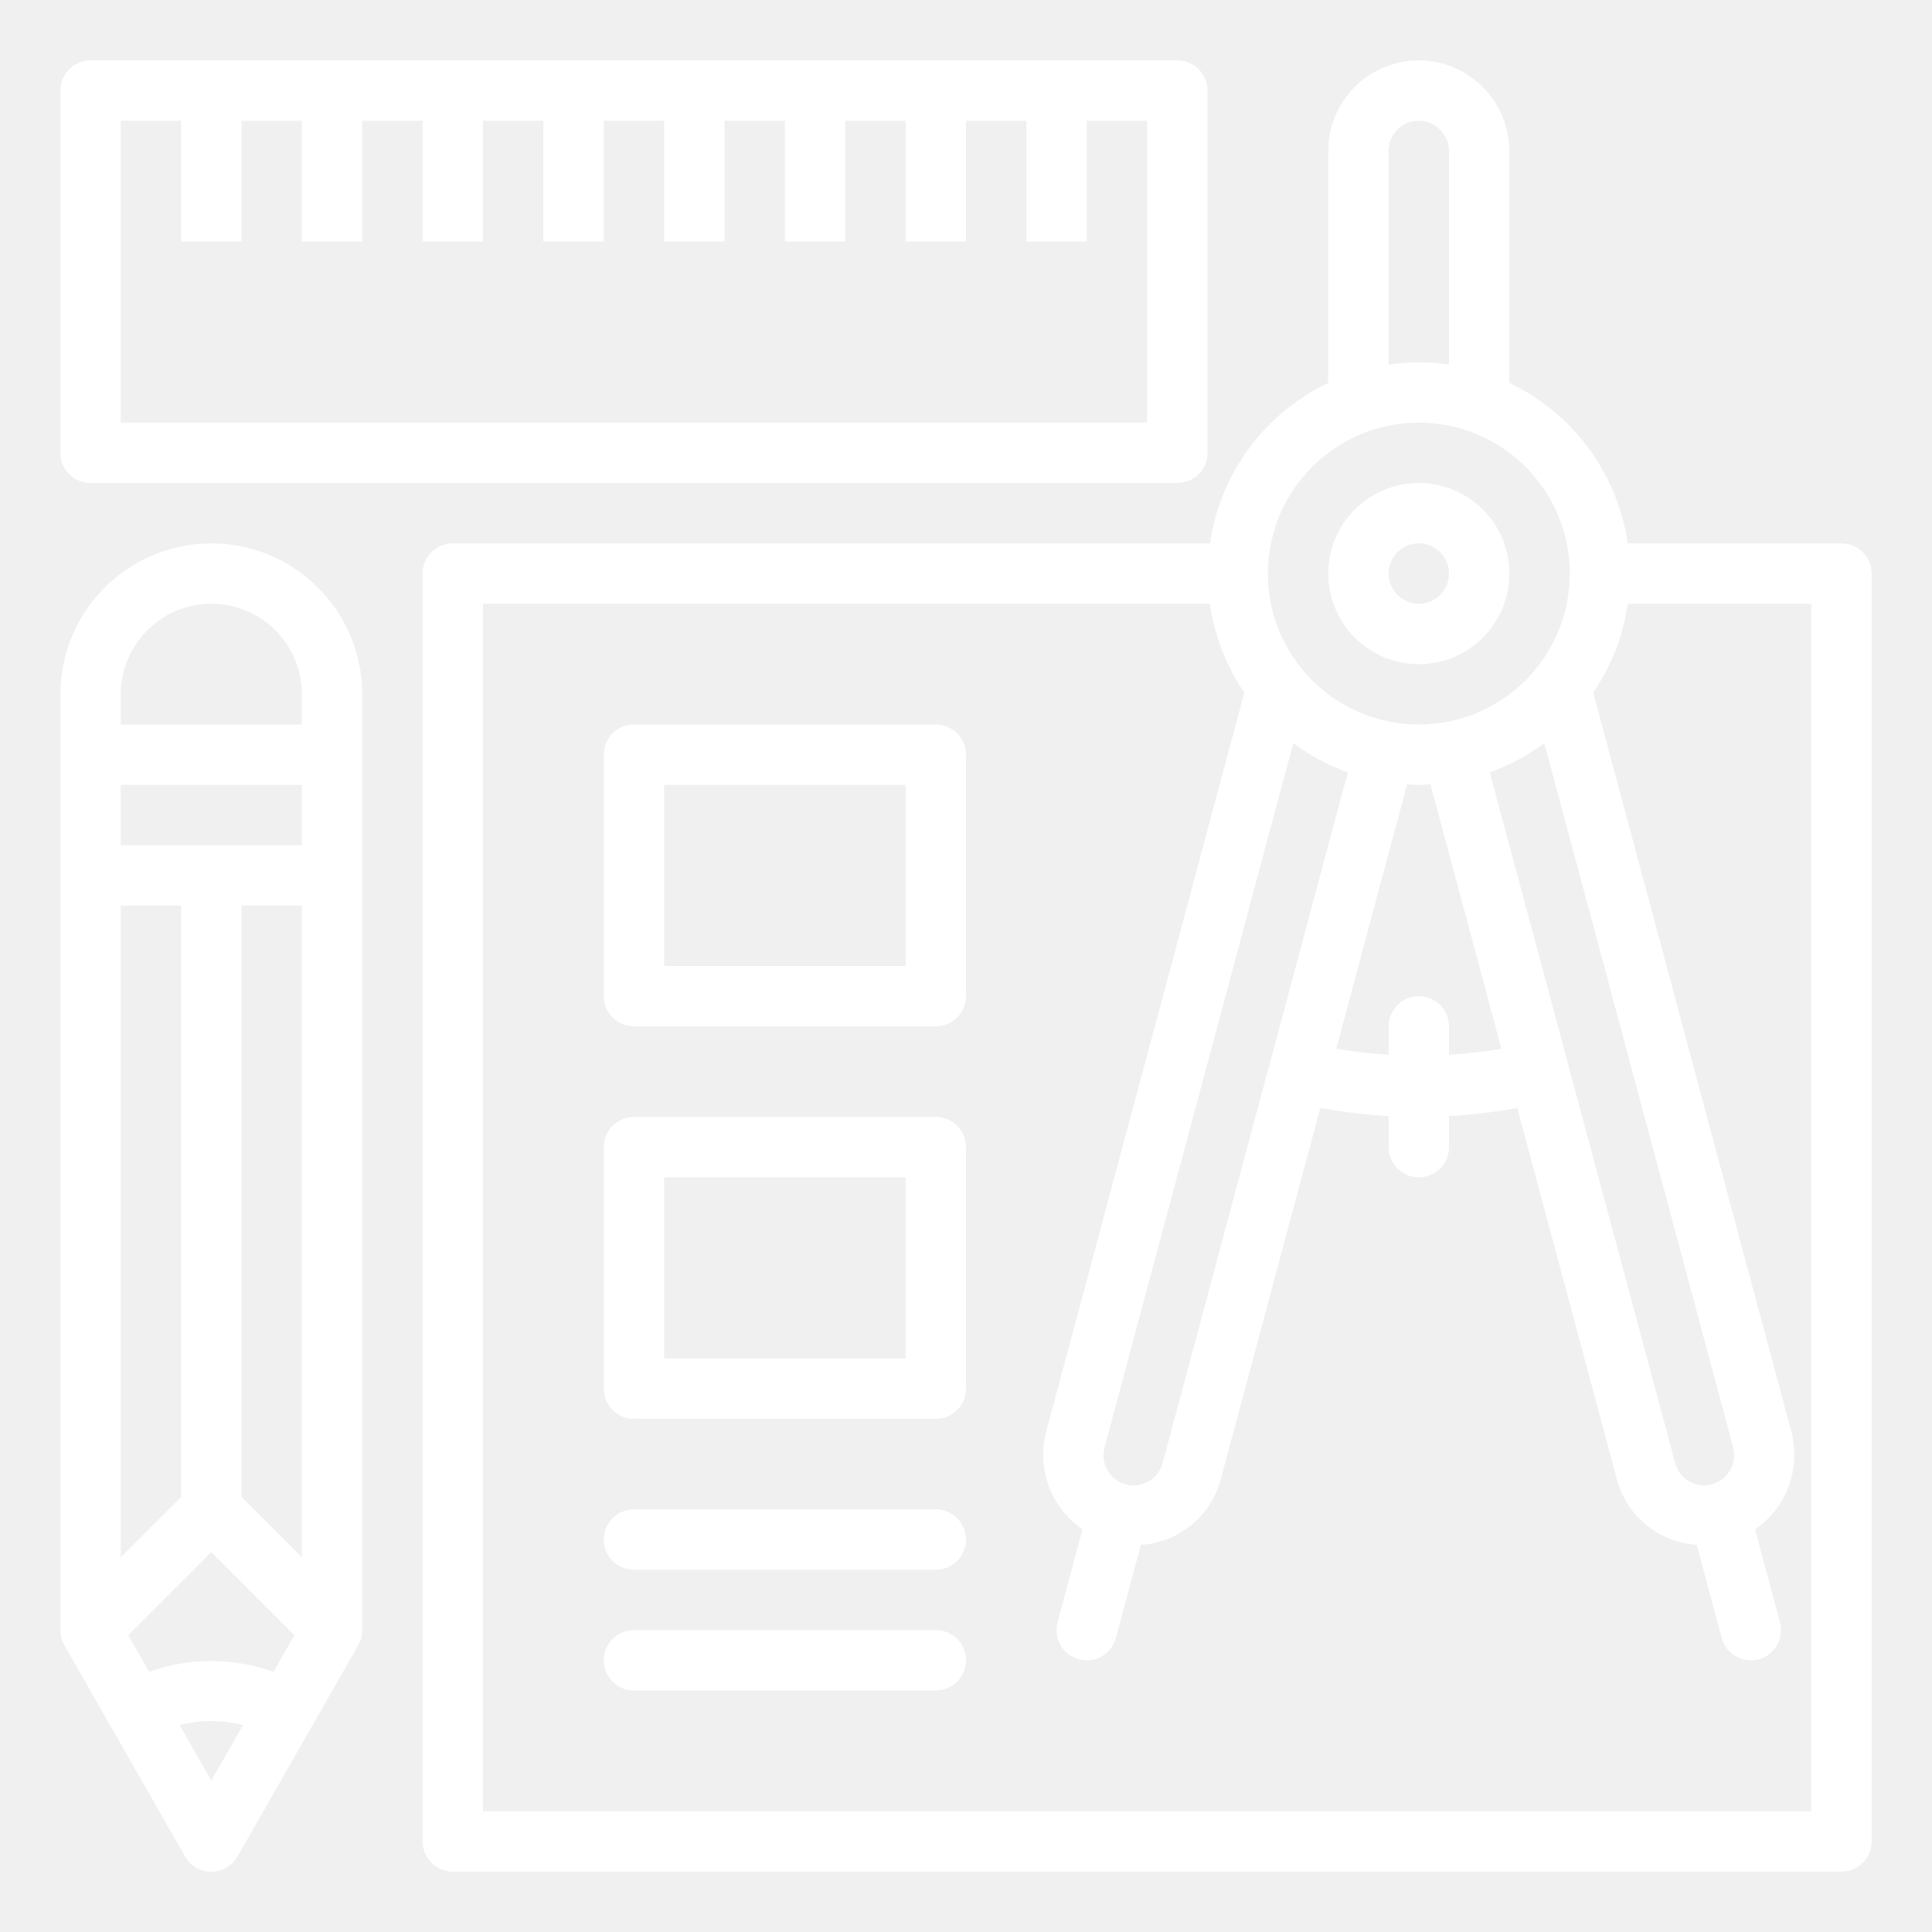
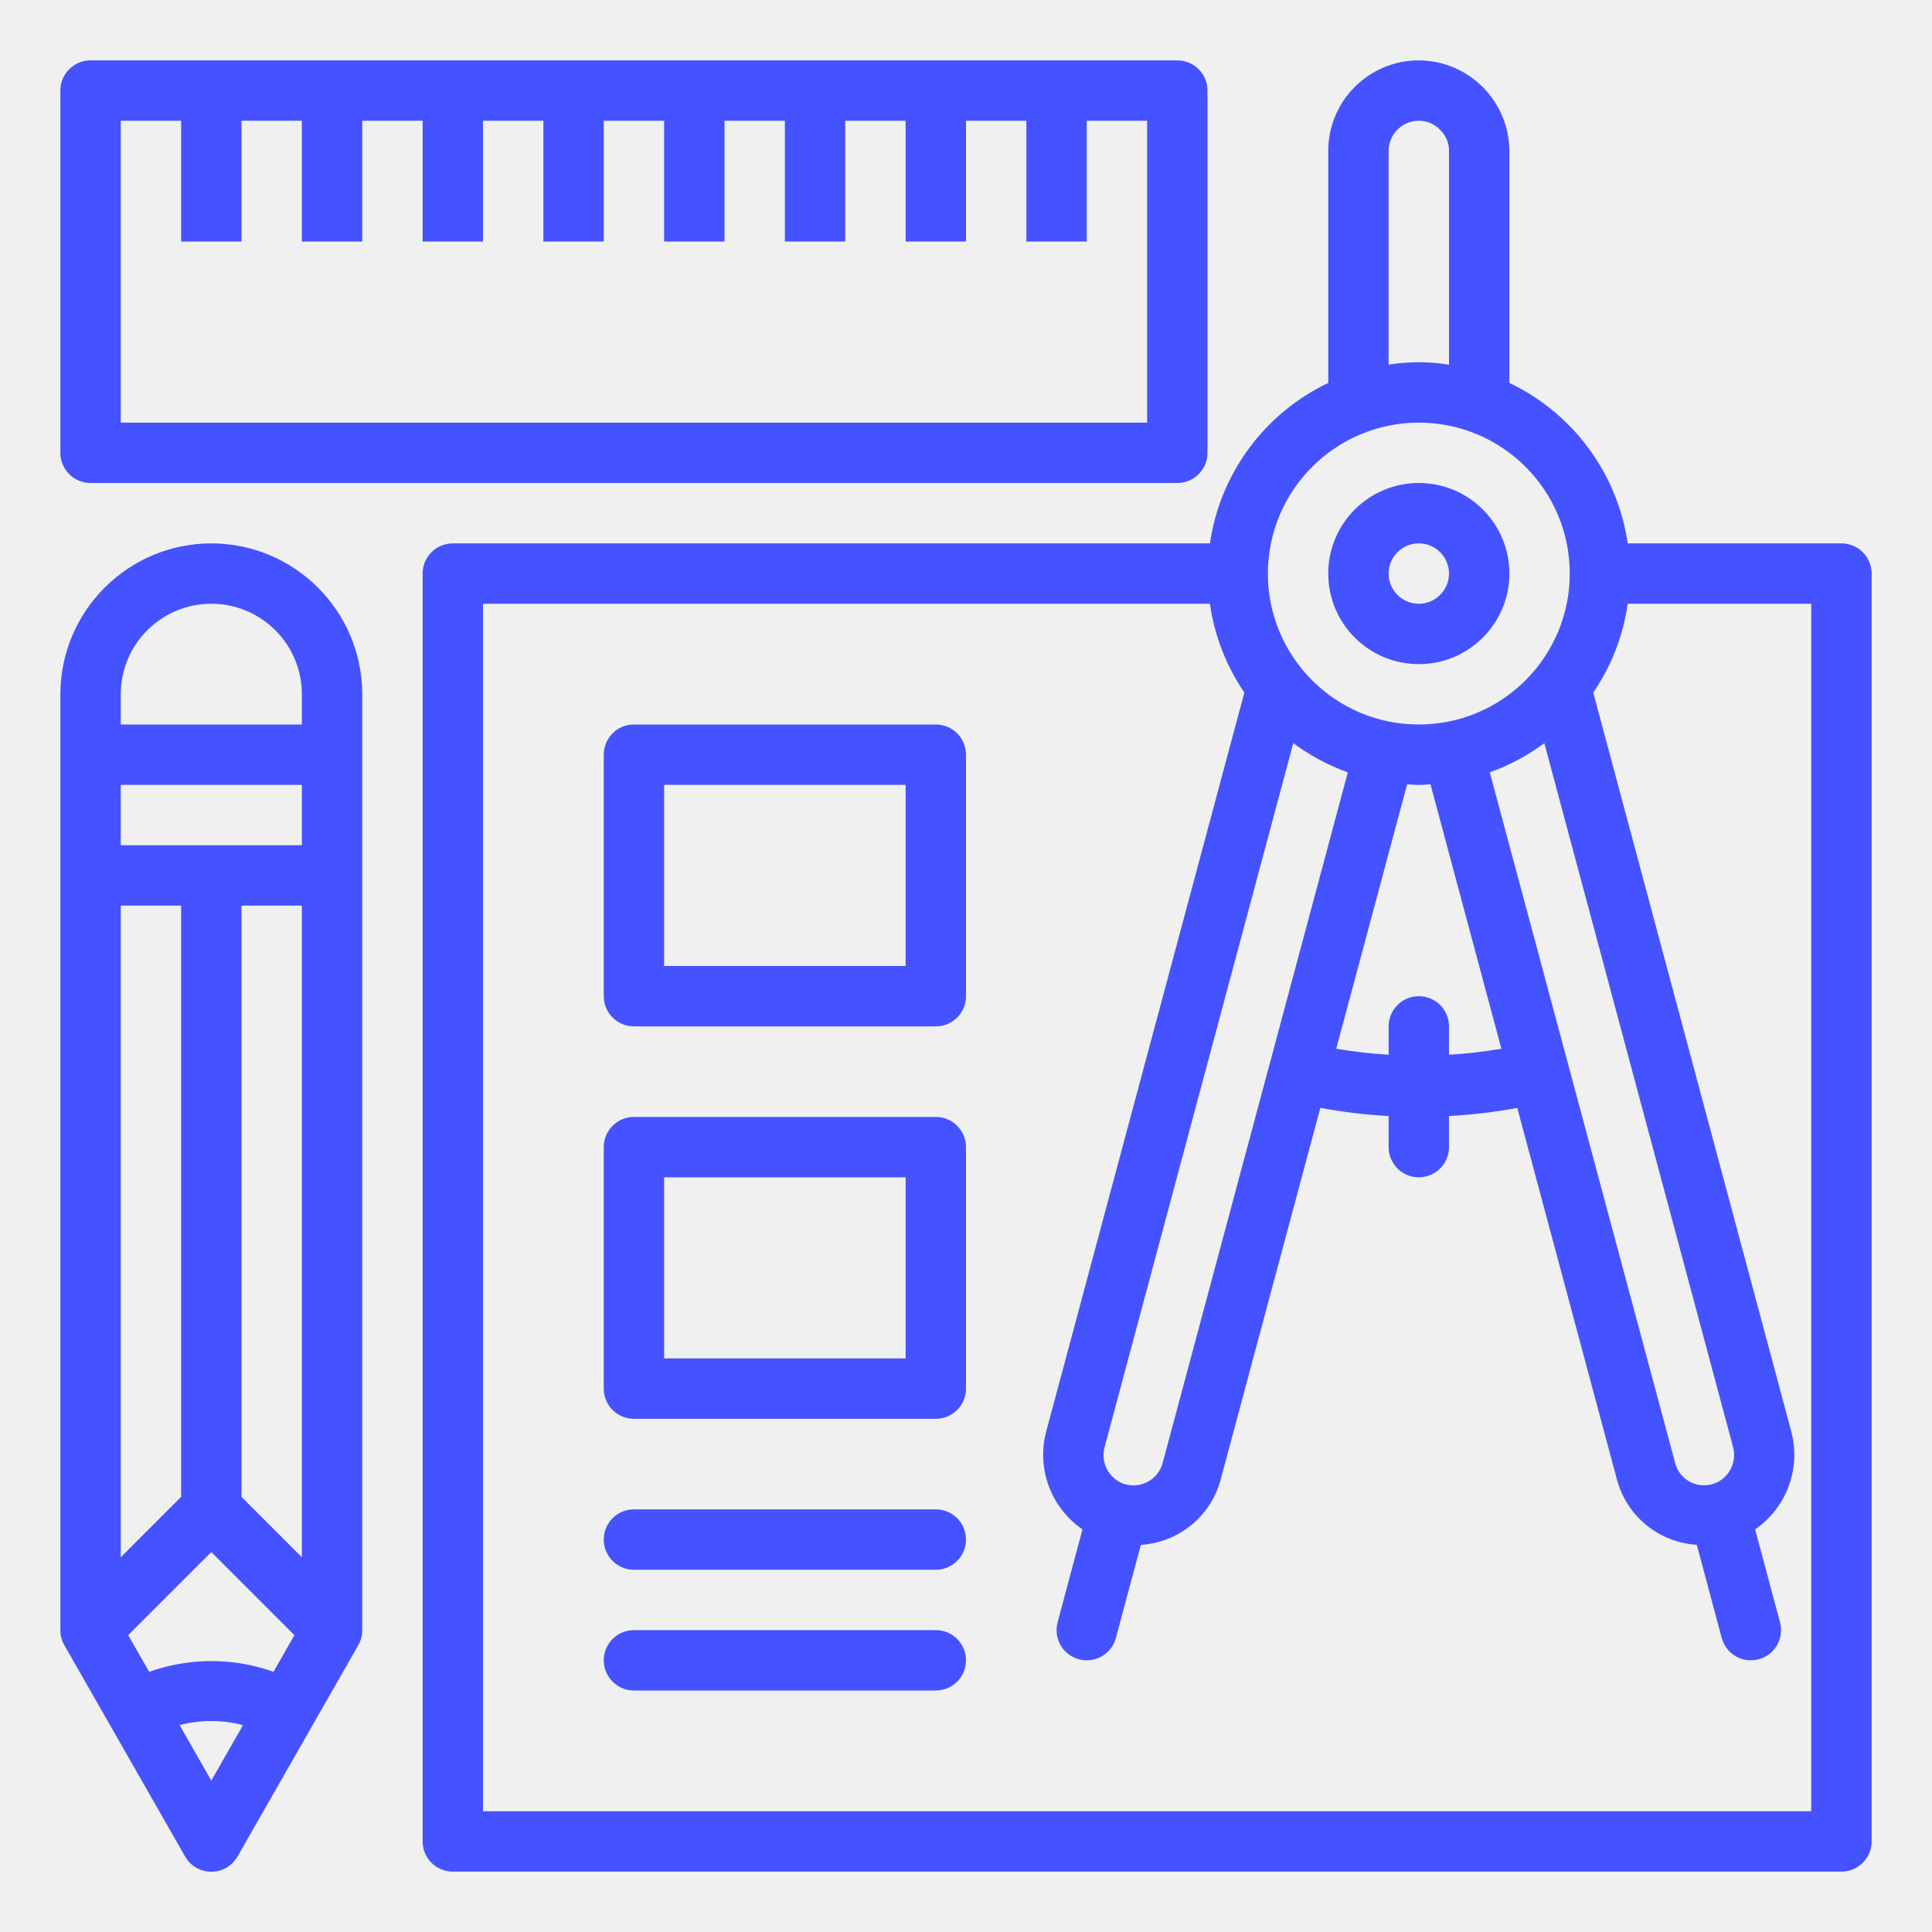
<svg xmlns="http://www.w3.org/2000/svg" viewBox="0 0 64 64" width="512px" height="512px" class="">
  <g>
    <g id="Design">
-       <path d="M39,2H3A1,1,0,0,0,2,3V15a1,1,0,0,0,1,1H39a1,1,0,0,0,1-1V3A1,1,0,0,0,39,2ZM38,14H4V4H6V8H8V4h2V8h2V4h2V8h2V4h2V8h2V4h2V8h2V4h2V8h2V4h2V8h2V4h2V8h2V4h2Z" data-original="#000000" class="active-path" data-old_color="#000000" fill="#FFFFFF" />
-       <path d="M31,34H21a1,1,0,0,1-1-1V25a1,1,0,0,1,1-1H31a1,1,0,0,1,1,1v8A1,1,0,0,1,31,34Zm-9-2h8V26H22Z" data-original="#000000" class="active-path" data-old_color="#000000" fill="#FFFFFF" />
-       <path d="M31,47H21a1,1,0,0,1-1-1V38a1,1,0,0,1,1-1H31a1,1,0,0,1,1,1v8A1,1,0,0,1,31,47Zm-9-2h8V39H22Z" data-original="#000000" class="active-path" data-old_color="#000000" fill="#FFFFFF" />
-       <path d="M31,52H21a1,1,0,0,1,0-2H31a1,1,0,0,1,0,2Z" data-original="#000000" class="active-path" data-old_color="#000000" fill="#FFFFFF" />
-       <path d="M31,56H21a1,1,0,0,1,0-2H31a1,1,0,0,1,0,2Z" data-original="#000000" class="active-path" data-old_color="#000000" fill="#FFFFFF" />
-       <path d="M7,18a5.006,5.006,0,0,0-5,5V54a.993.993,0,0,0,.132.5l4,7a1,1,0,0,0,1.736,0l4-7A.993.993,0,0,0,12,54V23A5.006,5.006,0,0,0,7,18Zm3,10H4V26h6ZM4,30H6V49.586l-2,2ZM7,51.414l2.753,2.753-.694,1.214a6.128,6.128,0,0,0-4.118,0l-.694-1.214Zm1-1.828V30h2V51.586ZM4,23a3,3,0,0,1,6,0v1H4ZM7,58.984,5.95,57.147a4.129,4.129,0,0,1,2.1,0Z" data-original="#000000" class="active-path" data-old_color="#000000" fill="#FFFFFF" />
-       <path d="M47,22a3,3,0,1,0-3-3A3,3,0,0,0,47,22Zm0-4a1,1,0,1,1-1,1A1,1,0,0,1,47,18Z" data-original="#000000" class="active-path" data-old_color="#000000" fill="#FFFFFF" />
-       <path d="M61,18H53.92A7.008,7.008,0,0,0,50,12.685V5a3.015,3.015,0,0,0-3-3,3,3,0,0,0-3,3v7.685A7.008,7.008,0,0,0,40.08,18H15a1,1,0,0,0-1,1V61a1,1,0,0,0,1,1H61a1,1,0,0,0,1-1V19A1,1,0,0,0,61,18ZM56.711,49.17h0l-.006,0a1,1,0,0,1-.755-.1.983.983,0,0,1-.459-.608L49.351,25.585a6.98,6.98,0,0,0,1.807-.967l6.255,23.327A1.009,1.009,0,0,1,56.711,49.17ZM47,33a1,1,0,0,0-1,1v.94a15.911,15.911,0,0,1-1.735-.2l2.348-8.758c.129.007.256.02.387.02s.258-.013.387-.02l2.348,8.758a15.911,15.911,0,0,1-1.735.2V34A1,1,0,0,0,47,33ZM46,5a1,1,0,0,1,1-1,.974.974,0,0,1,.712.306A.957.957,0,0,1,48,5v7.08a6.29,6.29,0,0,0-2,0Zm1,9a5,5,0,1,1-5,5A5.006,5.006,0,0,1,47,14ZM42.842,24.618a6.98,6.98,0,0,0,1.807.967L38.513,48.467a1,1,0,0,1-1.21.708l-.009,0h0a1.009,1.009,0,0,1-.707-1.221ZM60,60H16V20H40.08a6.951,6.951,0,0,0,1.141,2.943L34.653,47.435a3,3,0,0,0,1.206,3.228l-.825,3.078a1,1,0,0,0,.707,1.225A1.013,1.013,0,0,0,36,55a1,1,0,0,0,.966-.741l.826-3.083a2.925,2.925,0,0,0,2.654-2.2L43.738,36.7A17.905,17.905,0,0,0,46,36.971V38a1,1,0,0,0,2,0V36.971a17.905,17.905,0,0,0,2.262-.269l3.291,12.271a2.921,2.921,0,0,0,2.655,2.2l.826,3.084A1,1,0,0,0,58,55a1.013,1.013,0,0,0,.259-.034,1,1,0,0,0,.707-1.225l-.825-3.077a3.008,3.008,0,0,0,1.2-3.233L52.779,22.943A6.951,6.951,0,0,0,53.92,20H60Z" data-original="#000000" class="active-path" data-old_color="#000000" fill="#FFFFFF" />
+       <path d="M39,2H3A1,1,0,0,0,2,3V15a1,1,0,0,0,1,1H39a1,1,0,0,0,1-1V3A1,1,0,0,0,39,2ZM38,14H4V4H6V8H8V4h2V8h2V4h2V8h2V4h2V8h2V4h2V8h2V4h2V8h2V4h2V8h2V4h2V8h2V4h2Z" data-original="#000000" class="active-path" data-old_color="#000000" fill="#4552ff" />
+       <path d="M31,34H21a1,1,0,0,1-1-1V25a1,1,0,0,1,1-1H31a1,1,0,0,1,1,1v8A1,1,0,0,1,31,34Zm-9-2h8V26H22Z" data-original="#000000" class="active-path" data-old_color="#000000" fill="#4552ff" />
+       <path d="M31,47H21a1,1,0,0,1-1-1V38a1,1,0,0,1,1-1H31a1,1,0,0,1,1,1v8A1,1,0,0,1,31,47Zm-9-2h8V39H22Z" data-original="#000000" class="active-path" data-old_color="#000000" fill="#4552ff" />
+       <path d="M31,52H21a1,1,0,0,1,0-2H31a1,1,0,0,1,0,2Z" data-original="#000000" class="active-path" data-old_color="#000000" fill="#4552ff" />
+       <path d="M31,56H21a1,1,0,0,1,0-2H31a1,1,0,0,1,0,2Z" data-original="#000000" class="active-path" data-old_color="#000000" fill="#4552ff" />
+       <path d="M7,18a5.006,5.006,0,0,0-5,5V54a.993.993,0,0,0,.132.5l4,7a1,1,0,0,0,1.736,0l4-7A.993.993,0,0,0,12,54V23A5.006,5.006,0,0,0,7,18Zm3,10H4V26h6ZM4,30H6V49.586l-2,2ZM7,51.414l2.753,2.753-.694,1.214a6.128,6.128,0,0,0-4.118,0l-.694-1.214Zm1-1.828V30h2V51.586ZM4,23a3,3,0,0,1,6,0v1H4ZM7,58.984,5.95,57.147a4.129,4.129,0,0,1,2.1,0Z" data-original="#000000" class="active-path" data-old_color="#000000" fill="#4552ff" />
+       <path d="M47,22a3,3,0,1,0-3-3A3,3,0,0,0,47,22Zm0-4a1,1,0,1,1-1,1A1,1,0,0,1,47,18Z" data-original="#000000" class="active-path" data-old_color="#000000" fill="#4552ff" />
+       <path d="M61,18H53.92A7.008,7.008,0,0,0,50,12.685V5a3.015,3.015,0,0,0-3-3,3,3,0,0,0-3,3v7.685A7.008,7.008,0,0,0,40.08,18H15a1,1,0,0,0-1,1V61a1,1,0,0,0,1,1H61a1,1,0,0,0,1-1V19A1,1,0,0,0,61,18ZM56.711,49.17h0l-.006,0a1,1,0,0,1-.755-.1.983.983,0,0,1-.459-.608L49.351,25.585a6.98,6.98,0,0,0,1.807-.967l6.255,23.327A1.009,1.009,0,0,1,56.711,49.17ZM47,33a1,1,0,0,0-1,1v.94a15.911,15.911,0,0,1-1.735-.2l2.348-8.758c.129.007.256.02.387.02s.258-.013.387-.02l2.348,8.758a15.911,15.911,0,0,1-1.735.2V34A1,1,0,0,0,47,33ZM46,5a1,1,0,0,1,1-1,.974.974,0,0,1,.712.306A.957.957,0,0,1,48,5v7.08a6.29,6.29,0,0,0-2,0Zm1,9a5,5,0,1,1-5,5A5.006,5.006,0,0,1,47,14ZM42.842,24.618a6.98,6.98,0,0,0,1.807.967L38.513,48.467a1,1,0,0,1-1.21.708l-.009,0h0a1.009,1.009,0,0,1-.707-1.221ZM60,60H16V20H40.08a6.951,6.951,0,0,0,1.141,2.943L34.653,47.435a3,3,0,0,0,1.206,3.228l-.825,3.078a1,1,0,0,0,.707,1.225A1.013,1.013,0,0,0,36,55a1,1,0,0,0,.966-.741l.826-3.083a2.925,2.925,0,0,0,2.654-2.2L43.738,36.7A17.905,17.905,0,0,0,46,36.971V38a1,1,0,0,0,2,0V36.971a17.905,17.905,0,0,0,2.262-.269l3.291,12.271a2.921,2.921,0,0,0,2.655,2.2l.826,3.084A1,1,0,0,0,58,55a1.013,1.013,0,0,0,.259-.034,1,1,0,0,0,.707-1.225l-.825-3.077a3.008,3.008,0,0,0,1.2-3.233L52.779,22.943A6.951,6.951,0,0,0,53.92,20H60Z" data-original="#000000" class="active-path" data-old_color="#000000" fill="#4552ff" />
    </g>
  </g>
</svg>
